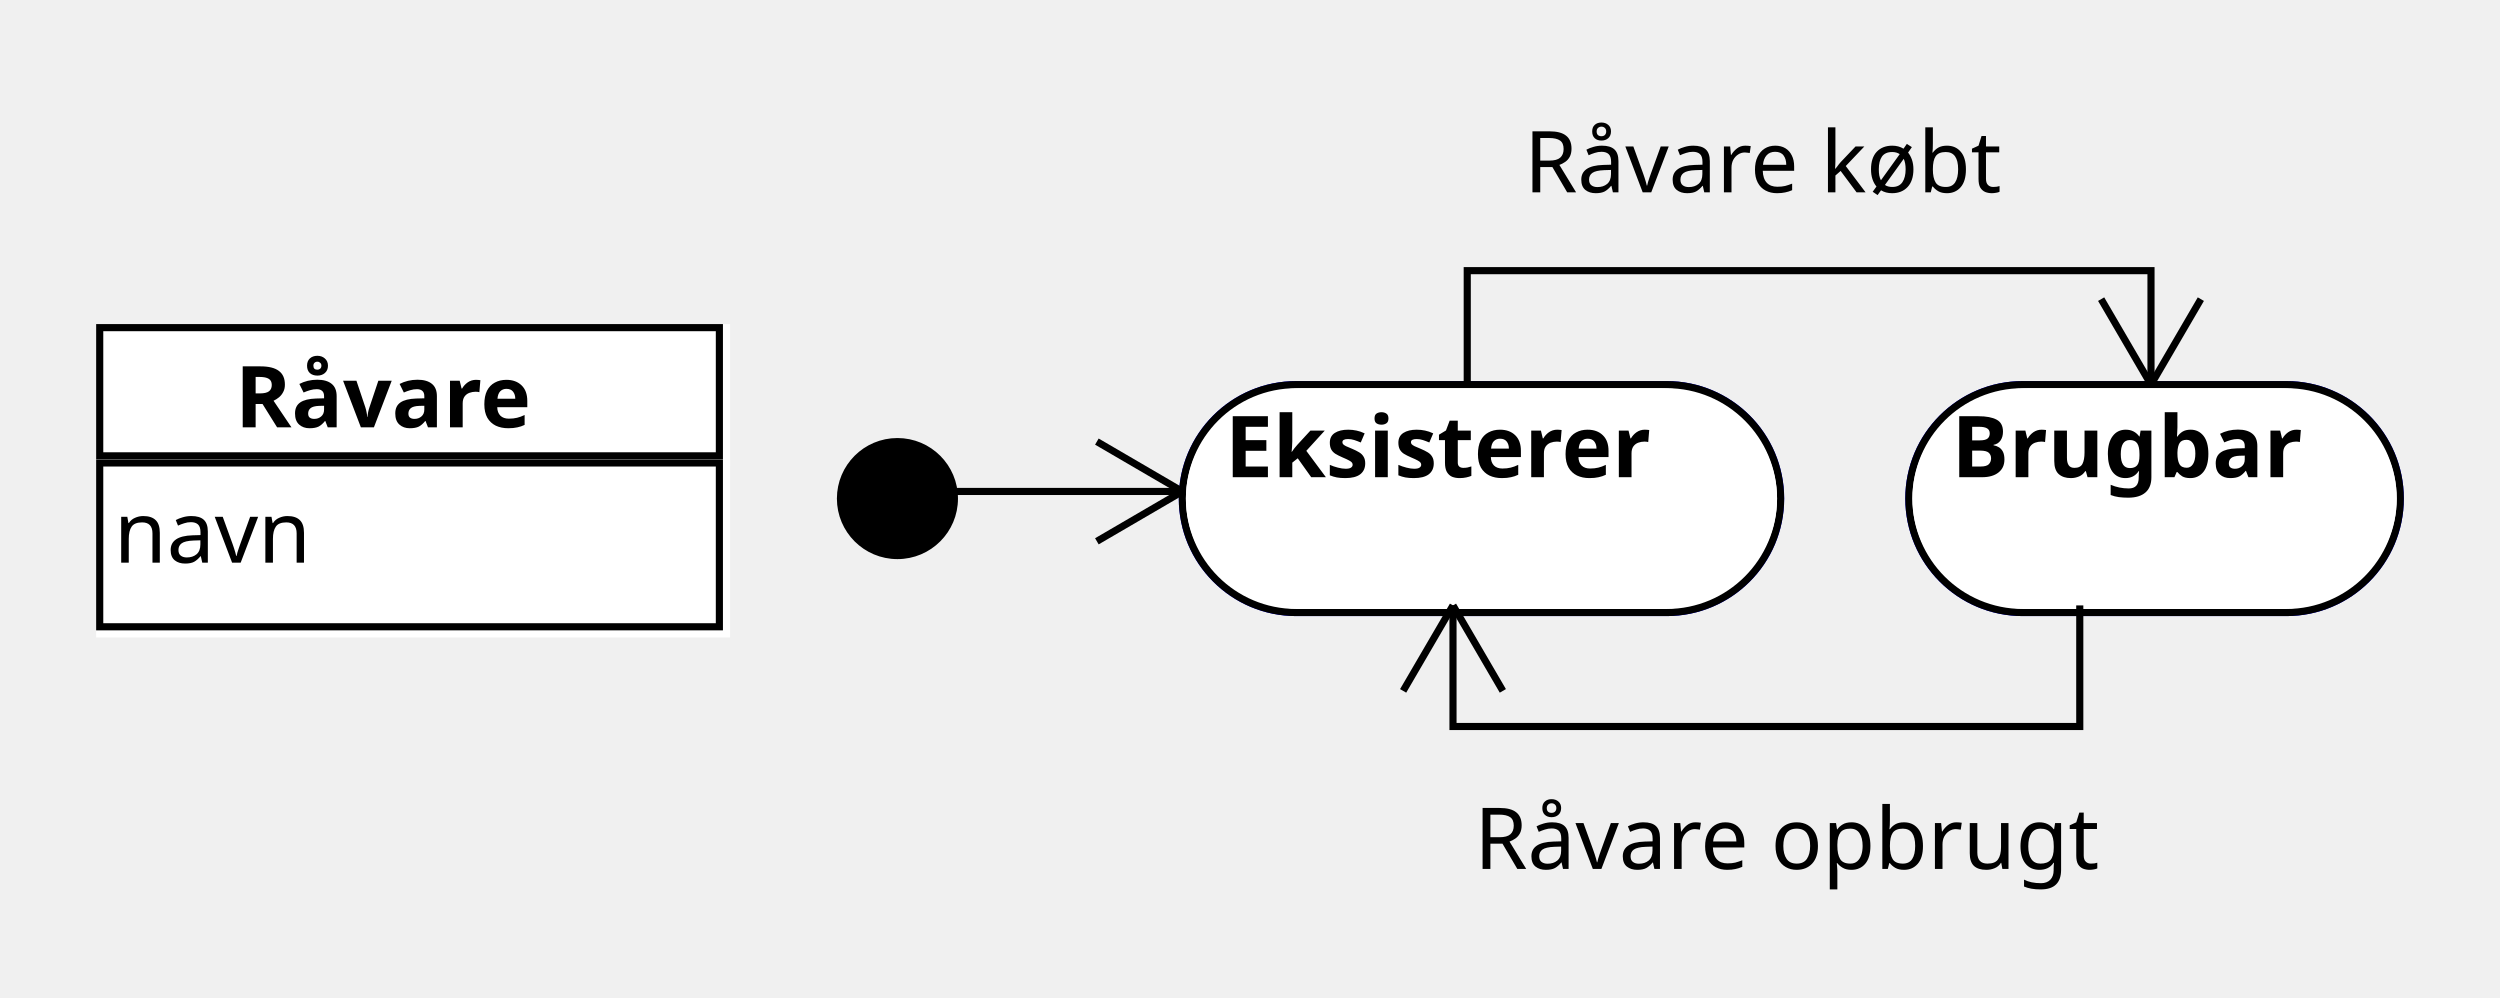
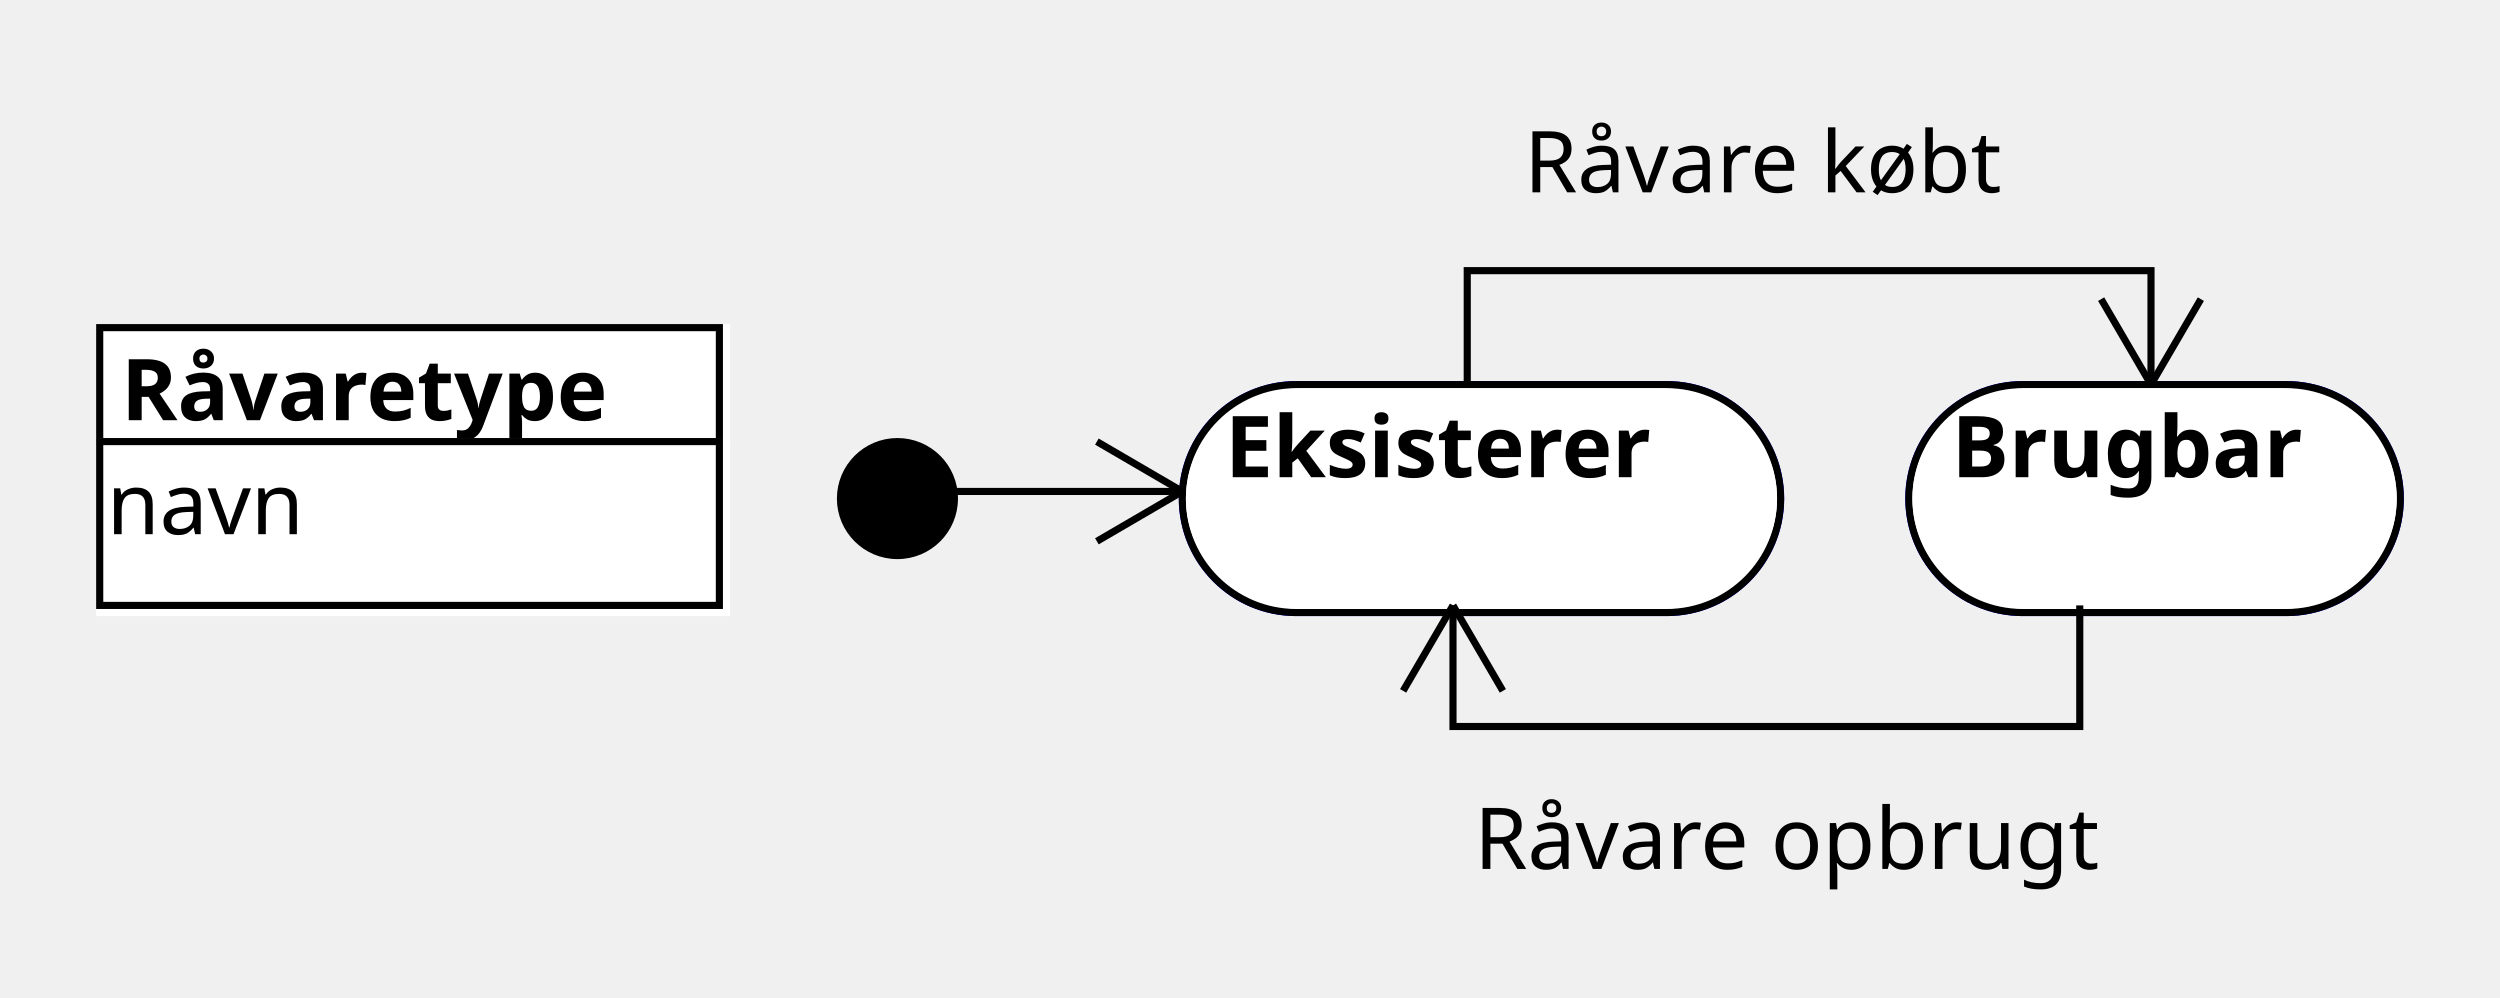
<svg xmlns="http://www.w3.org/2000/svg" height="140" version="1.1" width="351">
  <ellipse cx="126" cy="70" fill="#000000" rx="8.0" ry="8.0" stroke="#000000" stroke-width="1" />
  <rect fill="#00ff" height="32" rx="16" ry="16" stroke="#00ff" stroke-width="1" width="84" x="166" y="54" />
  <rect fill="#ffffff" height="32" rx="16" ry="16" stroke="#000000" stroke-width="1" width="84" x="166" y="54" />
  <rect fill="#ffffff" height="30" rx="16" ry="16" stroke="#ffffff" stroke-width="1" width="82" x="167" y="55" />
  <text font-family="Dialog" font-size="12" font-weight="bold" x="172" y="67">
Eksisterer</text>
  <polyline fill="none" points="133,69 166,69" stroke="#000000" stroke-width="1" />
  <line fill="#000000" stroke="#000000" stroke-width="1" x1="154" x2="166" y1="76" y2="69" />
  <line fill="#000000" stroke="#000000" stroke-width="1" x1="154" x2="166" y1="62" y2="69" />
  <rect fill="#00ff" height="32" rx="16" ry="16" stroke="#00ff" stroke-width="1" width="69" x="268" y="54" />
  <rect fill="#ffffff" height="32" rx="16" ry="16" stroke="#000000" stroke-width="1" width="69" x="268" y="54" />
  <rect fill="#ffffff" height="30" rx="16" ry="16" stroke="#ffffff" stroke-width="1" width="67" x="269" y="55" />
  <text font-family="Dialog" font-size="12" font-weight="bold" x="274" y="67">
Brugbar</text>
  <polyline fill="none" points="206,54 206,38 302,38 302,54" stroke="#000000" stroke-width="1" />
  <line fill="#000000" stroke="#000000" stroke-width="1" x1="295" x2="302" y1="42" y2="54" />
  <line fill="#000000" stroke="#000000" stroke-width="1" x1="309" x2="302" y1="42" y2="54" />
  <text font-family="Dialog" font-size="12" x="214" y="27">
Råvare købt</text>
  <polyline fill="none" points="292,85 292,102 204,102 204,85" stroke="#000000" stroke-width="1" />
  <line fill="#000000" stroke="#000000" stroke-width="1" x1="211" x2="204" y1="97" y2="85" />
  <line fill="#000000" stroke="#000000" stroke-width="1" x1="197" x2="204" y1="97" y2="85" />
  <text font-family="Dialog" font-size="12" x="207" y="122">
Råvare opbrugt</text>
-   <rect fill="#ffffff" height="19" stroke="#ffffff" stroke-width="1" width="88" x="14" y="46" />
-   <rect fill="none" height="18" stroke="#000000" stroke-width="1" width="87" x="14" y="46" />
-   <text font-family="Dialog" font-size="12" font-weight="bold" x="33" y="60">
- Råvare</text>
-   <rect fill="#ffffff" height="24" stroke="#ffffff" stroke-width="1" width="88" x="14" y="65" />
-   <rect fill="none" height="23" stroke="#000000" stroke-width="1" width="87" x="14" y="65" />
-   <text font-family="Dialog" font-size="12" x="16" y="79">
+   <rect fill="#ffffff" height="17" stroke="#ffffff" stroke-width="1" width="88" x="14" y="46" />
+   <rect fill="none" height="16" stroke="#000000" stroke-width="1" width="87" x="14" y="46" />
+   <text font-family="Dialog" font-size="12" font-weight="bold" x="17" y="59">
+ Råvaretype</text>
+   <rect fill="#ffffff" height="24" stroke="#ffffff" stroke-width="1" width="88" x="14" y="62" />
+   <rect fill="none" height="23" stroke="#000000" stroke-width="1" width="87" x="14" y="62" />
+   <text font-family="Dialog" font-size="12" x="15" y="75">
navn</text>
</svg>
